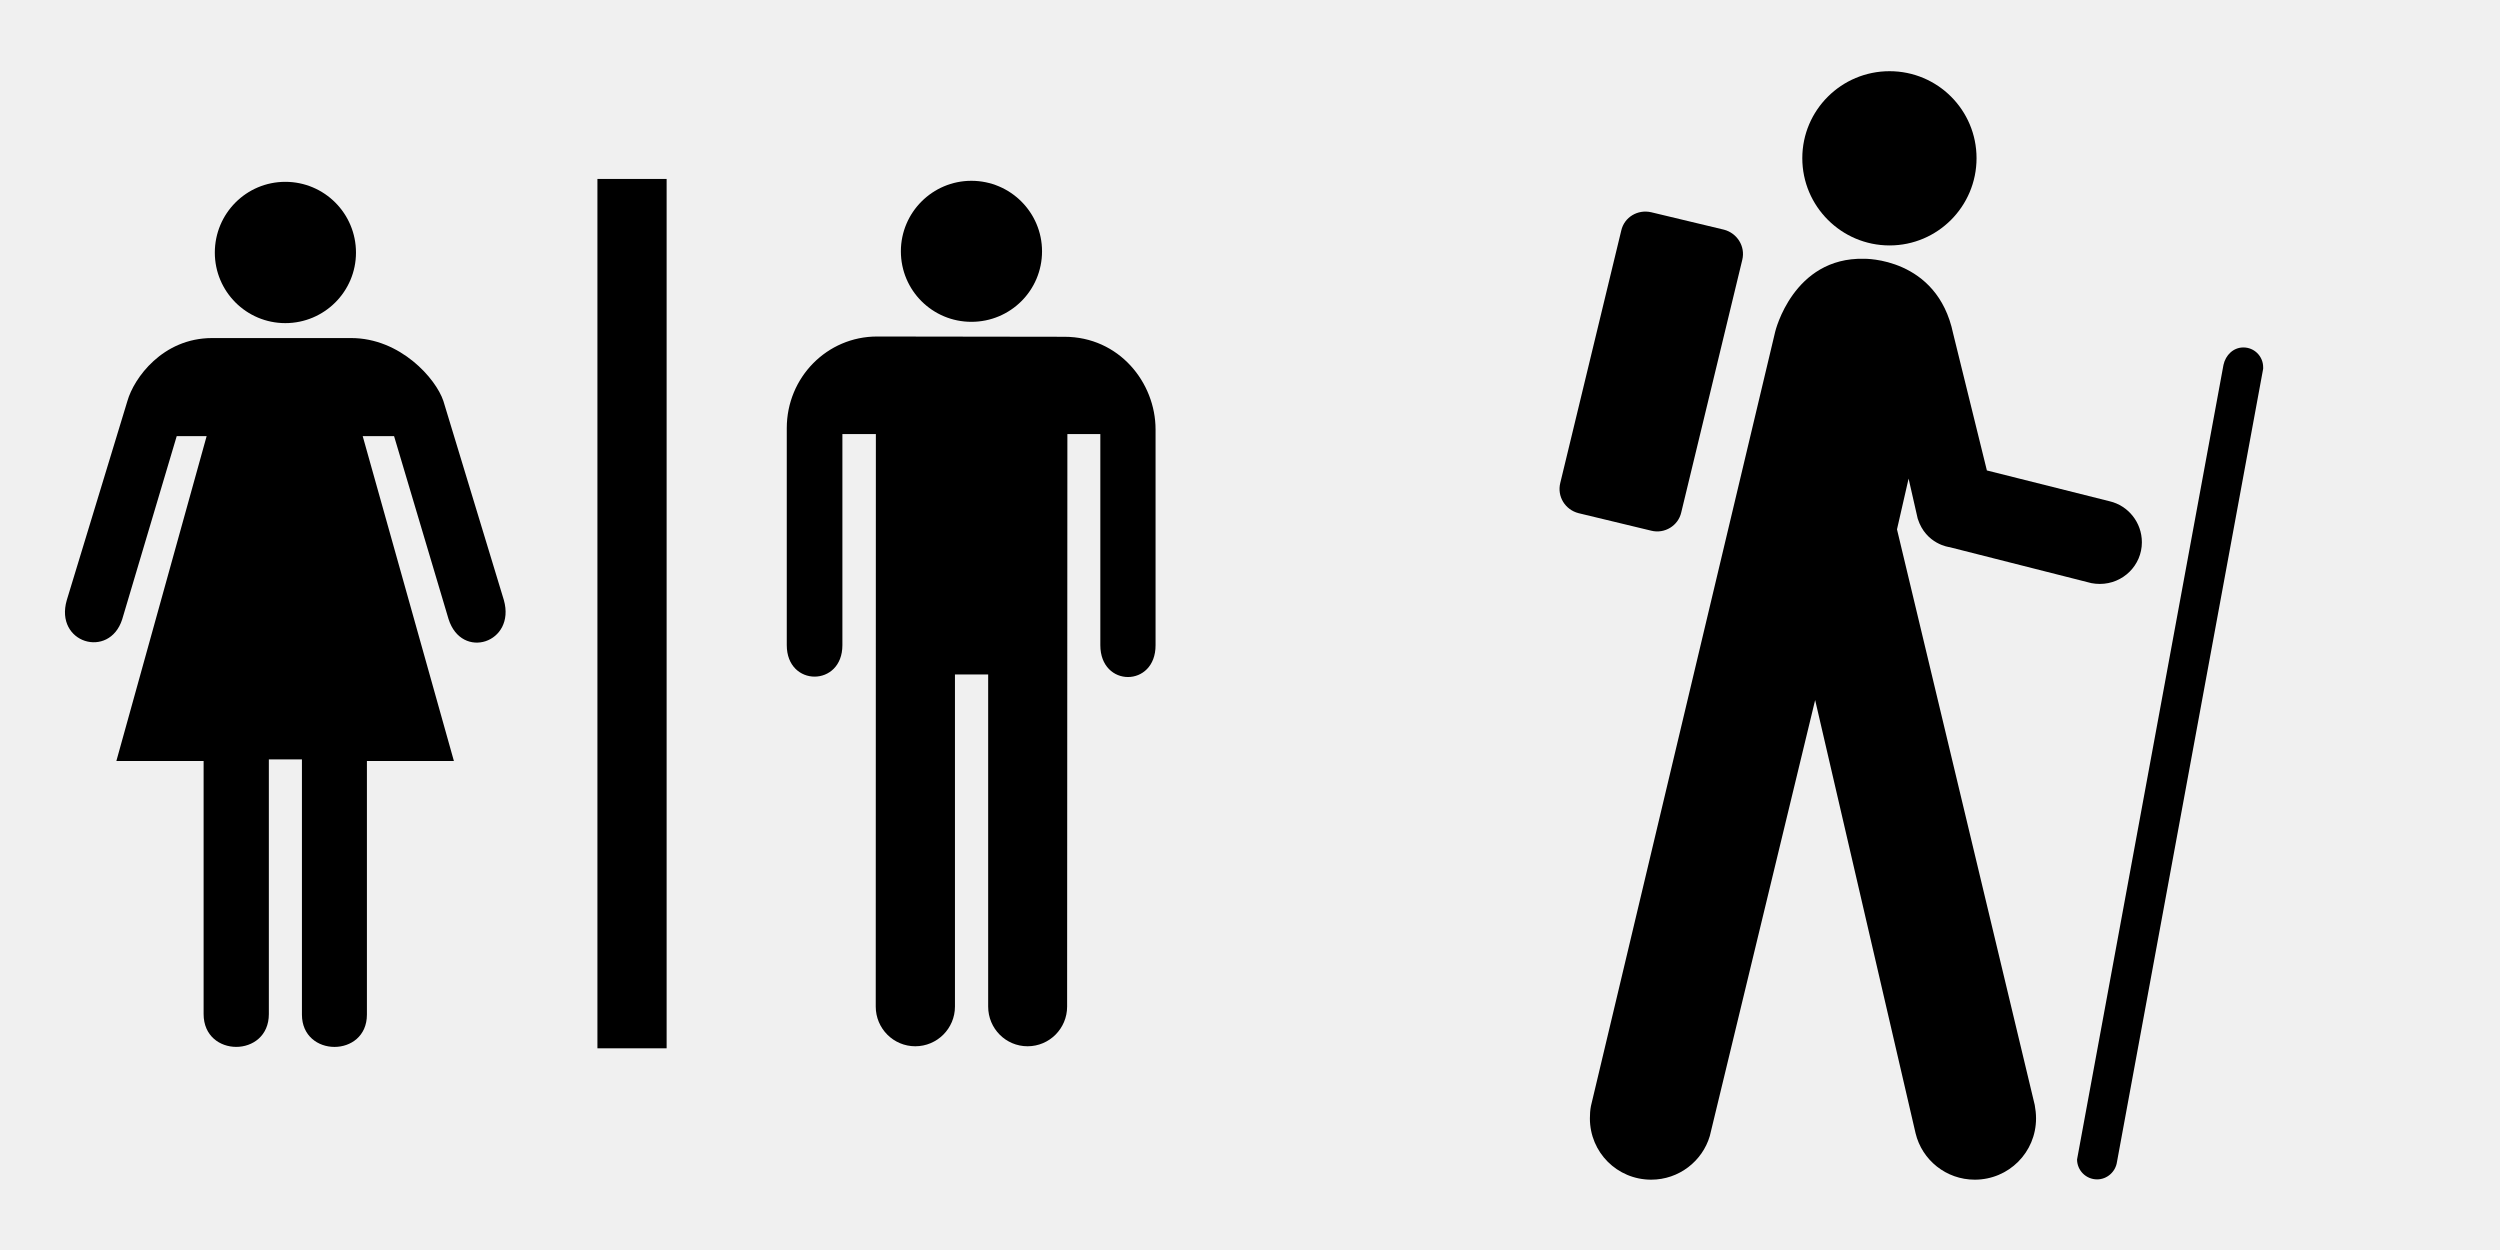
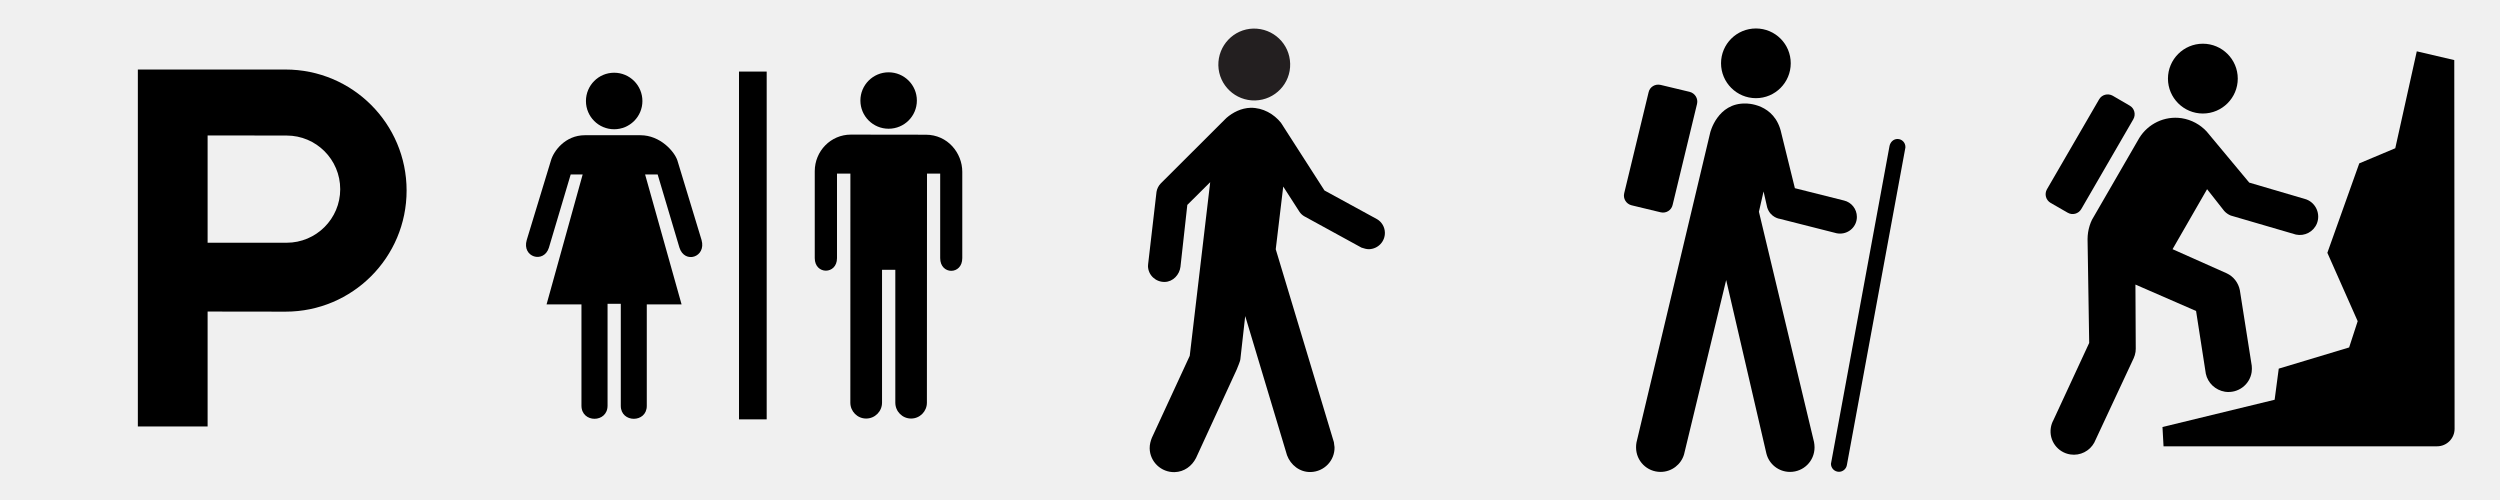
- <svg xmlns="http://www.w3.org/2000/svg" width="160.017" height="80" viewBox="0 0 1.667 0.833" version="1.1" id="svg13741">
+ <svg xmlns="http://www.w3.org/2000/svg" width="400.023" height="80.001" viewBox="0 0 4.167 0.833" version="1.1" id="svg13741">
  <defs id="defs13735" />
-   <g id="layer1" transform="translate(219.526,-283.8433)">
-     <g id="g17054" transform="translate(1.607749,-1.012147)">
+   <g id="layer1" transform="translate(220.3594,-283.8433)">
+     <g id="g17054" transform="translate(2.441193,-1.012147)">
      <g style="fill:#ffffff;fill-opacity:0" transform="matrix(0.08788582,0,0,-0.08788582,-220.214,284.8555)" id="g11204">
        <path id="path11206" style="fill:#ffffff;fill-opacity:0;fill-rule:nonzero;stroke:none" d="m 0,0 c -0.542,0 -0.981,-0.439 -0.981,-0.98 v -7.524 c 0,-0.539 0.439,-0.978 0.981,-0.978 h 7.521 c 0.541,0 0.98,0.439 0.98,0.978 V -0.98 C 8.501,-0.439 8.062,0 7.521,0 Z" />
      </g>
      <g style="fill:#000000;fill-opacity:1" id="g17041">
        <g style="fill:#000000;fill-opacity:1" id="g11208" transform="matrix(0.08788582,0,0,-0.08788582,-219.8738,285.0189)">
          <path d="m 0,0 c 0.365,0 0.66,0.297 0.66,0.662 0,0.365 -0.295,0.66 -0.66,0.66 -0.365,0 -0.662,-0.295 -0.662,-0.66 C -0.662,0.297 -0.365,0 0,0" style="fill:#000000;fill-opacity:1;fill-rule:nonzero;stroke:none" id="path11210" />
        </g>
        <g style="fill:#000000;fill-opacity:1" id="g11212" transform="matrix(0.08788582,0,0,-0.08788582,-219.972,285.0285)">
          <path d="M 0,0 C 0.025,0.102 -0.039,0.203 -0.139,0.229 L -0.69,0.361 C -0.793,0.385 -0.895,0.324 -0.918,0.223 l -0.463,-1.916 c -0.025,-0.102 0.037,-0.203 0.139,-0.229 l 0.552,-0.133 c 0.1,-0.025 0.204,0.037 0.227,0.139 z" style="fill:#000000;fill-opacity:1;fill-rule:nonzero;stroke:none" id="path11214" />
        </g>
        <g style="fill:#000000;fill-opacity:1" id="g11216" transform="matrix(0.08788582,0,0,-0.08788582,-219.7486,285.6274)">
          <path d="m 0,0 c 0,-0.004 -0.002,-0.008 -0.002,-0.01 0,-0.084 0.068,-0.152 0.152,-0.152 0.077,0 0.141,0.059 0.151,0.133 L 1.41,5.988 V 6 C 1.41,6.082 1.344,6.15 1.26,6.15 1.184,6.15 1.125,6.092 1.109,6.018 Z" style="fill:#000000;fill-opacity:1;fill-rule:nonzero;stroke:none" id="path11218" />
        </g>
        <g style="fill:#000000;fill-opacity:1" id="g11220" transform="matrix(0.08788582,0,0,-0.08788582,-220.0729,285.5927)">
          <path d="m 0,0 c -0.006,-0.031 -0.008,-0.062 -0.008,-0.094 0,-0.258 0.207,-0.465 0.465,-0.465 0.211,0 0.389,0.141 0.445,0.332 L 1.701,3.08 2.463,-0.207 c 0.049,-0.203 0.232,-0.352 0.449,-0.352 0.258,0 0.465,0.207 0.465,0.465 0,0.035 -0.004,0.069 -0.01,0.102 L 2.322,4.375 2.41,4.76 2.479,4.457 C 2.541,4.26 2.721,4.24 2.721,4.24 L 3.797,3.967 C 3.818,3.963 3.84,3.961 3.861,3.961 c 0.176,0 0.319,0.141 0.319,0.316 0,0.151 -0.104,0.278 -0.244,0.311 L 3.004,4.822 2.748,5.861 C 2.627,6.441 2.072,6.428 2.072,6.428 1.533,6.441 1.398,5.875 1.398,5.875 Z" style="fill:#000000;fill-opacity:1;fill-rule:nonzero;stroke:none" id="path11222" />
        </g>
      </g>
    </g>
    <g id="g18179" transform="translate(1.079228,-1.072207)">
      <g style="fill:#ffffff;fill-opacity:0" transform="matrix(0.08788582,0,0,-0.08788582,-220.5189,284.9155)" id="g11614">
        <path id="path11616" style="fill:#ffffff;fill-opacity:0;fill-rule:nonzero;stroke:none" d="m 0,0 c -0.542,0 -0.982,-0.441 -0.982,-0.982 v -7.522 c 0,-0.539 0.44,-0.978 0.982,-0.978 h 7.522 c 0.54,0 0.98,0.439 0.98,0.978 v 7.522 C 8.502,-0.441 8.062,0 7.522,0 Z" />
      </g>
      <g style="fill:#000000;fill-opacity:1" transform="matrix(0.08788582,0,0,-0.08788582,-282.3445,311.8048)" id="g18088">
        <path d="m 707.552,298.006 h -0.525 v 6.596 h 0.525 z" style="fill:#000000;fill-opacity:1;fill-rule:nonzero;stroke:none" id="path11618" />
        <g style="fill:#000000;fill-opacity:1" id="g11620" transform="translate(705.1581,303.3948)">
          <path d="M 0,0 C 0.375,0 0.644,-0.309 0.7,-0.477 L 1.159,-1.988 C 1.251,-2.313 0.838,-2.447 0.739,-2.131 L 0.326,-0.744 H 0.088 L 0.78,-3.209 H 0.12 v -1.924 c 0,-0.328 -0.493,-0.326 -0.493,0 v 1.936 h -0.251 v -1.932 c 0,-0.332 -0.495,-0.332 -0.495,0 v 1.92 h -0.662 l 0.685,2.465 h -0.227 l -0.414,-1.391 c -0.098,-0.303 -0.515,-0.179 -0.42,0.147 l 0.46,1.511 C -1.648,-0.305 -1.431,0 -1.054,0 Z" style="fill:#000000;fill-opacity:1;fill-rule:nonzero;stroke:none" id="path11622" />
        </g>
        <g style="fill:#000000;fill-opacity:1" id="g11624" transform="translate(704.6591,303.5081)">
          <path d="M 0,0 C 0.296,0 0.536,0.24 0.536,0.535 0.536,0.832 0.296,1.072 0,1.072 -0.296,1.072 -0.535,0.832 -0.535,0.535 -0.535,0.24 -0.296,0 0,0" style="fill:#000000;fill-opacity:1;fill-rule:nonzero;stroke:none" id="path11626" />
        </g>
        <g style="fill:#000000;fill-opacity:1" id="g11628" transform="translate(709.8643,303.5179)">
          <path d="M 0,0 C 0.296,0 0.536,0.238 0.536,0.535 0.536,0.83 0.296,1.07 0,1.07 -0.295,1.07 -0.535,0.83 -0.535,0.535 -0.535,0.238 -0.295,0 0,0" style="fill:#000000;fill-opacity:1;fill-rule:nonzero;stroke:none" id="path11630" />
        </g>
        <g style="fill:#000000;fill-opacity:1" id="g11632" transform="translate(709.1386,298.3225)">
          <path d="m 0,0 c 0,-0.166 0.134,-0.301 0.3,-0.301 0.166,0 0.301,0.135 0.301,0.301 V 2.52 H 0.853 V 0 c 0,-0.166 0.133,-0.301 0.299,-0.301 0.166,0 0.3,0.135 0.3,0.301 l 0.002,4.344 h 0.25 V 2.742 c 0,-0.322 0.42,-0.322 0.419,0 v 1.637 c 0,0.355 -0.276,0.703 -0.692,0.703 L 0.01,5.084 c -0.38,0 -0.685,-0.311 -0.685,-0.695 V 2.742 c 0,-0.318 0.422,-0.318 0.422,0 v 1.602 h 0.254 z" style="fill:#000000;fill-opacity:1;fill-rule:nonzero;stroke:none" id="path11634" />
        </g>
      </g>
    </g>
+     <g id="g989" transform="translate(-3.301771,-3.407487)">
+       <g style="fill:#ffffff;fill-opacity:0" transform="matrix(0.08788582,0,0,-0.08788582,-216.9715,287.2508)" id="g11176">
+         <path id="path11178" style="fill:#ffffff;fill-opacity:0;fill-rule:nonzero;stroke:none" d="m 0,0 c -0.541,0 -0.981,-0.439 -0.981,-0.98 v -7.522 c 0,-0.541 0.44,-0.98 0.981,-0.98 h 7.521 c 0.541,0 0.981,0.439 0.981,0.98 V -0.98 C 8.502,-0.439 8.062,0 7.521,0 Z" />
+       </g>
+       <g style="fill:#000000;fill-opacity:1" transform="matrix(0.08788582,0,0,-0.08788582,-216.5817,287.3665)" id="g11180">
+         <path id="path11182" style="fill:#000000;fill-opacity:1;fill-rule:nonzero;stroke:none" d="M 0,0 C 1.269,0 2.296,-1.027 2.296,-2.295 2.296,-3.564 1.269,-4.592 0,-4.592 L -1.478,-4.59 V -6.77 H -2.801 V 0 Z m 0.021,-3.285 c 0.561,0 1.016,0.455 1.016,1.015 0,0.563 -0.455,1.018 -1.016,1.018 l -1.499,0.002 v -2.035 z" />
+       </g>
+     </g>
+     <g id="g16842" transform="matrix(6.327779,0,0,6.327779,1174.718,-1521.756)">
+       <g style="fill:#ffffff;fill-opacity:0" transform="matrix(0.01388889,0,0,-0.01388889,-220.1917,285.3449)" id="g12254">
+         <path id="path12256" style="fill:#ffffff;fill-opacity:0;fill-rule:nonzero;stroke:none" d="m 0,0 c -0.542,0 -0.982,-0.439 -0.982,-0.98 v -7.524 c 0,-0.539 0.44,-0.978 0.982,-0.978 h 7.521 c 0.541,0 0.98,0.439 0.98,0.978 V -0.98 C 8.501,-0.439 8.062,0 7.521,0 Z" />
+       </g>
+       <g transform="matrix(0.01388889,0,0,-0.01388889,-220.1381,285.3713)" id="g12258">
+         <path id="path12260" style="fill:#231f20;fill-opacity:1;fill-rule:nonzero;stroke:none" d="M 0,0 C 0.377,0.01 0.674,0.323 0.663,0.697 0.654,1.076 0.341,1.37 -0.036,1.363 -0.41,1.354 -0.707,1.04 -0.699,0.664 -0.69,0.288 -0.376,-0.01 0,0" />
+       </g>
+       <g style="fill:#000000;fill-opacity:1" transform="matrix(0.01388889,0,0,-0.01388889,-220.106,285.4026)" id="g12262">
+         <path id="path12264" style="fill:#000000;fill-opacity:1;fill-rule:nonzero;stroke:none" d="M 0,0 -0.998,0.545 -1.823,1.829 C -1.956,1.994 -2.163,2.116 -2.399,2.113 -2.577,2.107 -2.734,2.027 -2.858,1.92 L -4.104,0.677 C -4.145,0.634 -4.173,0.579 -4.183,0.52 l -0.159,-1.37 c -0.002,-0.014 -0.002,-0.027 -0.003,-0.042 0.005,-0.17 0.147,-0.301 0.317,-0.298 0.159,0.003 0.281,0.138 0.299,0.287 l 0.13,1.174 0.434,0.431 -0.388,-3.293 -0.718,-1.554 c -0.022,-0.054 -0.044,-0.13 -0.042,-0.203 0.006,-0.254 0.218,-0.455 0.473,-0.449 0.181,0.005 0.327,0.113 0.406,0.268 l 0.771,1.676 c 0.015,0.045 0.069,0.155 0.071,0.205 l 0.091,0.811 0.793,-2.64 c 0.068,-0.184 0.241,-0.324 0.45,-0.318 0.255,0.007 0.457,0.217 0.451,0.472 -0.002,0.033 -0.01,0.054 -0.012,0.093 l -1.103,3.66 0.142,1.189 0.309,-0.48 c 0.022,-0.032 0.052,-0.061 0.085,-0.081 l 1.09,-0.597 c 0.052,-0.017 0.094,-0.03 0.143,-0.03 0.171,0.005 0.306,0.146 0.301,0.317 C 0.145,-0.146 0.087,-0.051 0,0" />
+       </g>
+     </g>
+     <g id="g18005" transform="matrix(6.327779,0,0,6.327779,1173.762,-1520.113)">
+       <g style="fill:#ffffff;fill-opacity:0" transform="matrix(0.01388889,0,0,-0.01388889,-219.7773,285.0852)" id="g2914">
+         <path id="path2916" style="fill:#ffffff;fill-opacity:0;fill-rule:nonzero;stroke:none" d="m 0,0 c -0.54,0 -0.979,-0.439 -0.979,-0.979 v -7.522 c 0,-0.541 0.439,-0.981 0.979,-0.981 h 7.522 c 0.541,0 0.98,0.44 0.98,0.981 v 7.522 C 8.502,-0.439 8.063,0 7.522,0 Z" />
+       </g>
+       <g style="fill:#000000;fill-opacity:1" id="g17992">
+         <g style="fill:#000000;fill-opacity:1" id="g2918" transform="matrix(0.01388889,0,0,-0.01388889,-219.7666,285.1431)">
+           <path d="m 0,0 c -0.035,-0.072 -0.06,-0.152 -0.074,-0.238 -0.006,-0.043 -0.01,-0.086 -0.01,-0.129 l 0.031,-1.969 -0.679,-1.465 c -0.024,-0.043 -0.041,-0.093 -0.049,-0.146 -0.037,-0.242 0.129,-0.467 0.371,-0.504 0.187,-0.029 0.367,0.066 0.453,0.224 l 0.748,1.602 c 0.016,0.037 0.029,0.076 0.035,0.119 0.002,0.02 0.004,0.041 0.004,0.061 l -0.006,1.216 1.15,-0.501 0.185,-1.19 c 0.037,-0.174 0.18,-0.312 0.365,-0.342 0.243,-0.035 0.467,0.131 0.504,0.371 0.006,0.041 0.006,0.083 0.002,0.122 L 2.804,-1.334 C 2.776,-1.195 2.685,-1.076 2.556,-1.016 L 1.528,-0.558 2.183,0.58 2.507,0.168 C 2.54,0.131 2.583,0.1 2.632,0.08 L 3.868,-0.281 C 4.032,-0.316 4.2,-0.23 4.265,-0.072 4.337,0.107 4.251,0.311 4.073,0.383 4.067,0.385 4.062,0.387 4.056,0.389 L 2.982,0.705 2.173,1.676 C 2.052,1.805 1.89,1.896 1.702,1.926 1.374,1.975 1.062,1.818 0.898,1.553 Z" style="fill:#000000;fill-opacity:1;fill-rule:nonzero;stroke:none" id="path2920" />
+         </g>
+         <g style="fill:#000000;fill-opacity:1" id="g2922" transform="matrix(0.01388889,0,0,-0.01388889,-219.7174,285.1823)">
+           <path d="m 0,0 -0.078,-0.59 -2.127,-0.517 0.02,-0.366 h 5.188 c 0.183,0 0.332,0.149 0.332,0.332 L 3.329,5.852 2.618,6.018 2.21,4.18 1.527,3.893 0.922,2.197 1.497,0.9 1.335,0.402 Z" style="fill:#000000;fill-opacity:1;fill-rule:nonzero;stroke:none" id="path2924" />
+         </g>
+         <g style="fill:#000000;fill-opacity:1" id="g2926" transform="matrix(0.01388889,0,0,-0.01388889,-219.7374,285.1151)">
+           <path d="M 0,0 C 0.365,0 0.662,0.297 0.662,0.662 0.662,1.027 0.365,1.324 0,1.324 -0.365,1.324 -0.662,1.027 -0.662,0.662 -0.662,0.297 -0.365,0 0,0" style="fill:#000000;fill-opacity:1;fill-rule:nonzero;stroke:none" id="path2928" />
+         </g>
+         <g style="fill:#000000;fill-opacity:1" id="g2930" transform="matrix(0.01388889,0,0,-0.01388889,-219.7557,285.1166)">
+           <path d="M 0,0 C 0.051,0.09 0.021,0.207 -0.07,0.258 L -0.391,0.445 C -0.482,0.496 -0.598,0.467 -0.65,0.375 L -1.639,-1.33 C -1.69,-1.42 -1.66,-1.535 -1.568,-1.588 l 0.322,-0.185 c 0.09,-0.053 0.205,-0.022 0.258,0.068 z" style="fill:#000000;fill-opacity:1;fill-rule:nonzero;stroke:none" id="path2932" />
+         </g>
+       </g>
+     </g>
  </g>
</svg>
